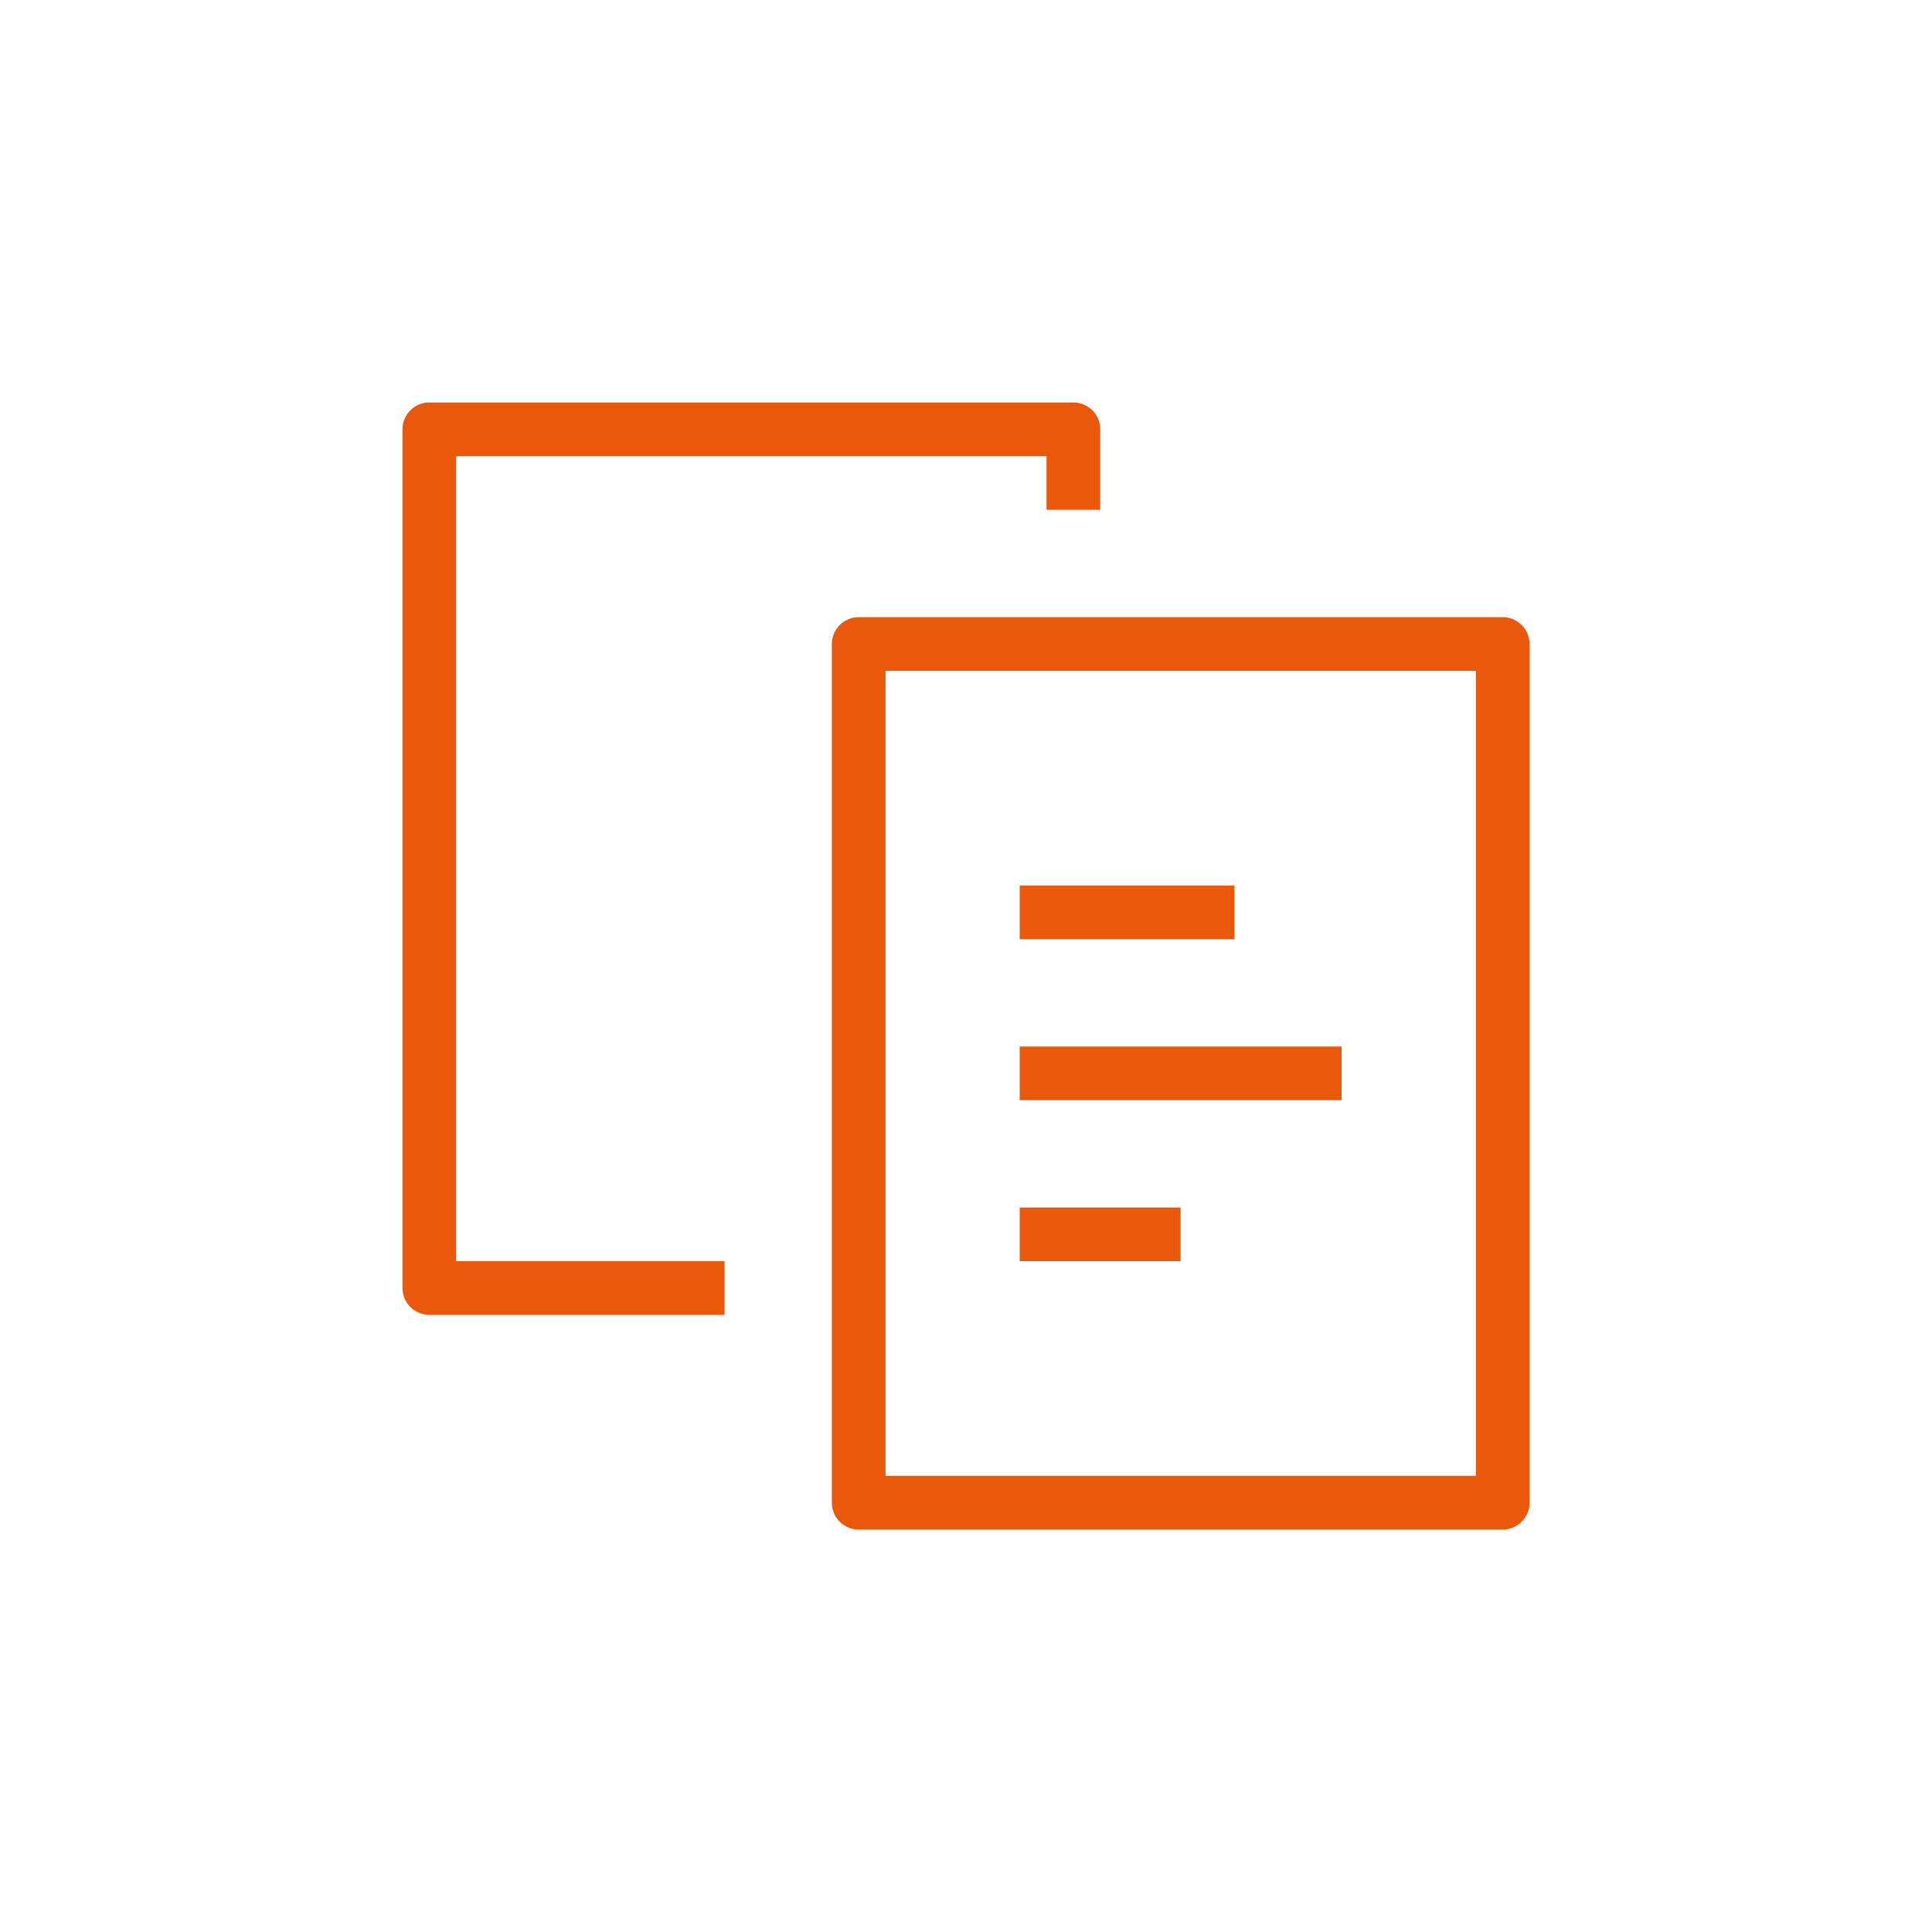
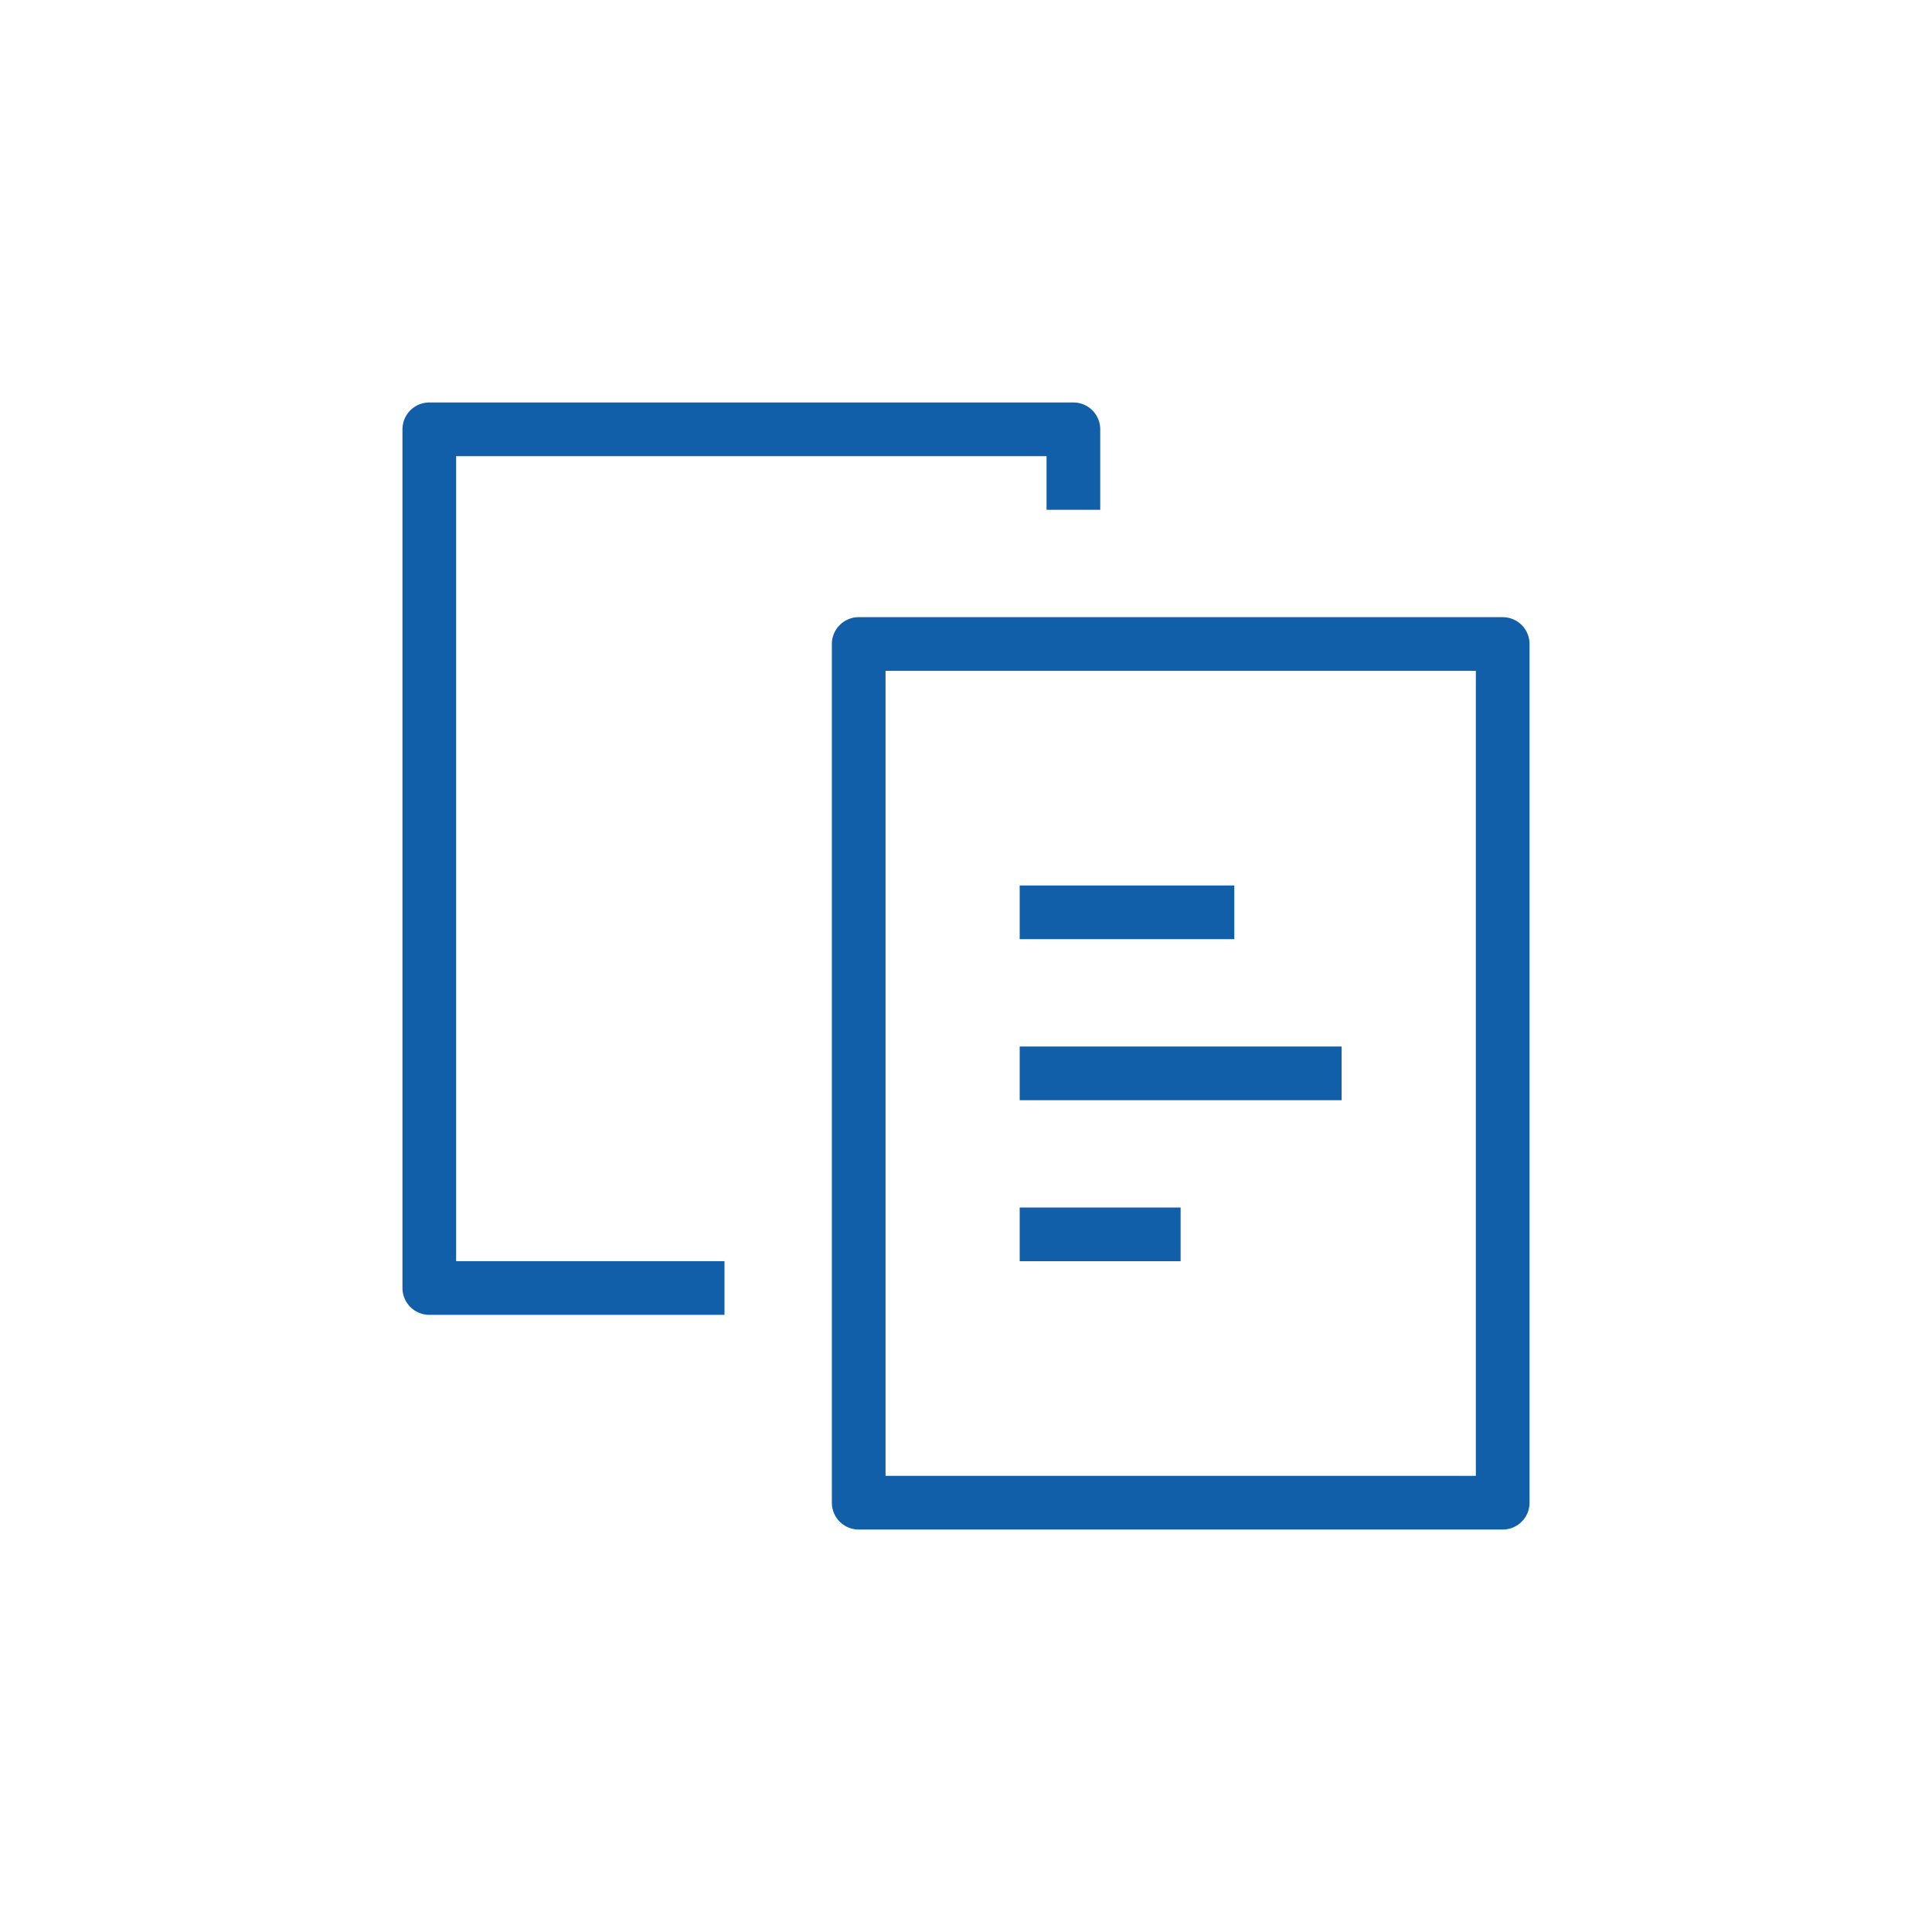
<svg xmlns="http://www.w3.org/2000/svg" width="24" height="24" viewBox="-5 -5 24 24" fill="none">
-   <path d="M8.334 1.333V0.333H0.333V11H4" stroke="#EA580C" stroke-width="0.667" stroke-linejoin="round" />
-   <rect x="5.667" y="3" width="8" height="10.667" stroke="#EA580C" stroke-width="0.667" stroke-linejoin="round" />
-   <path d="M7.667 6.333H10.333" stroke="#EA580C" stroke-width="0.667" stroke-linejoin="round" />
-   <path d="M7.667 8.334H11.666" stroke="#EA580C" stroke-width="0.667" stroke-linejoin="round" />
-   <path d="M7.667 10.334H9.666" stroke="#EA580C" stroke-width="0.667" stroke-linejoin="round" />
+   <path d="M8.334 1.333V0.333H0.333V11H4" stroke="#125FA9" stroke-width="0.667" stroke-linejoin="round" />
+   <rect x="5.667" y="3" width="8" height="10.667" stroke="#125FA9" stroke-width="0.667" stroke-linejoin="round" />
+   <path d="M7.667 6.333H10.333" stroke="#125FA9" stroke-width="0.667" stroke-linejoin="round" />
+   <path d="M7.667 8.334H11.666" stroke="#125FA9" stroke-width="0.667" stroke-linejoin="round" />
+   <path d="M7.667 10.334H9.666" stroke="#125FA9" stroke-width="0.667" stroke-linejoin="round" />
</svg>
